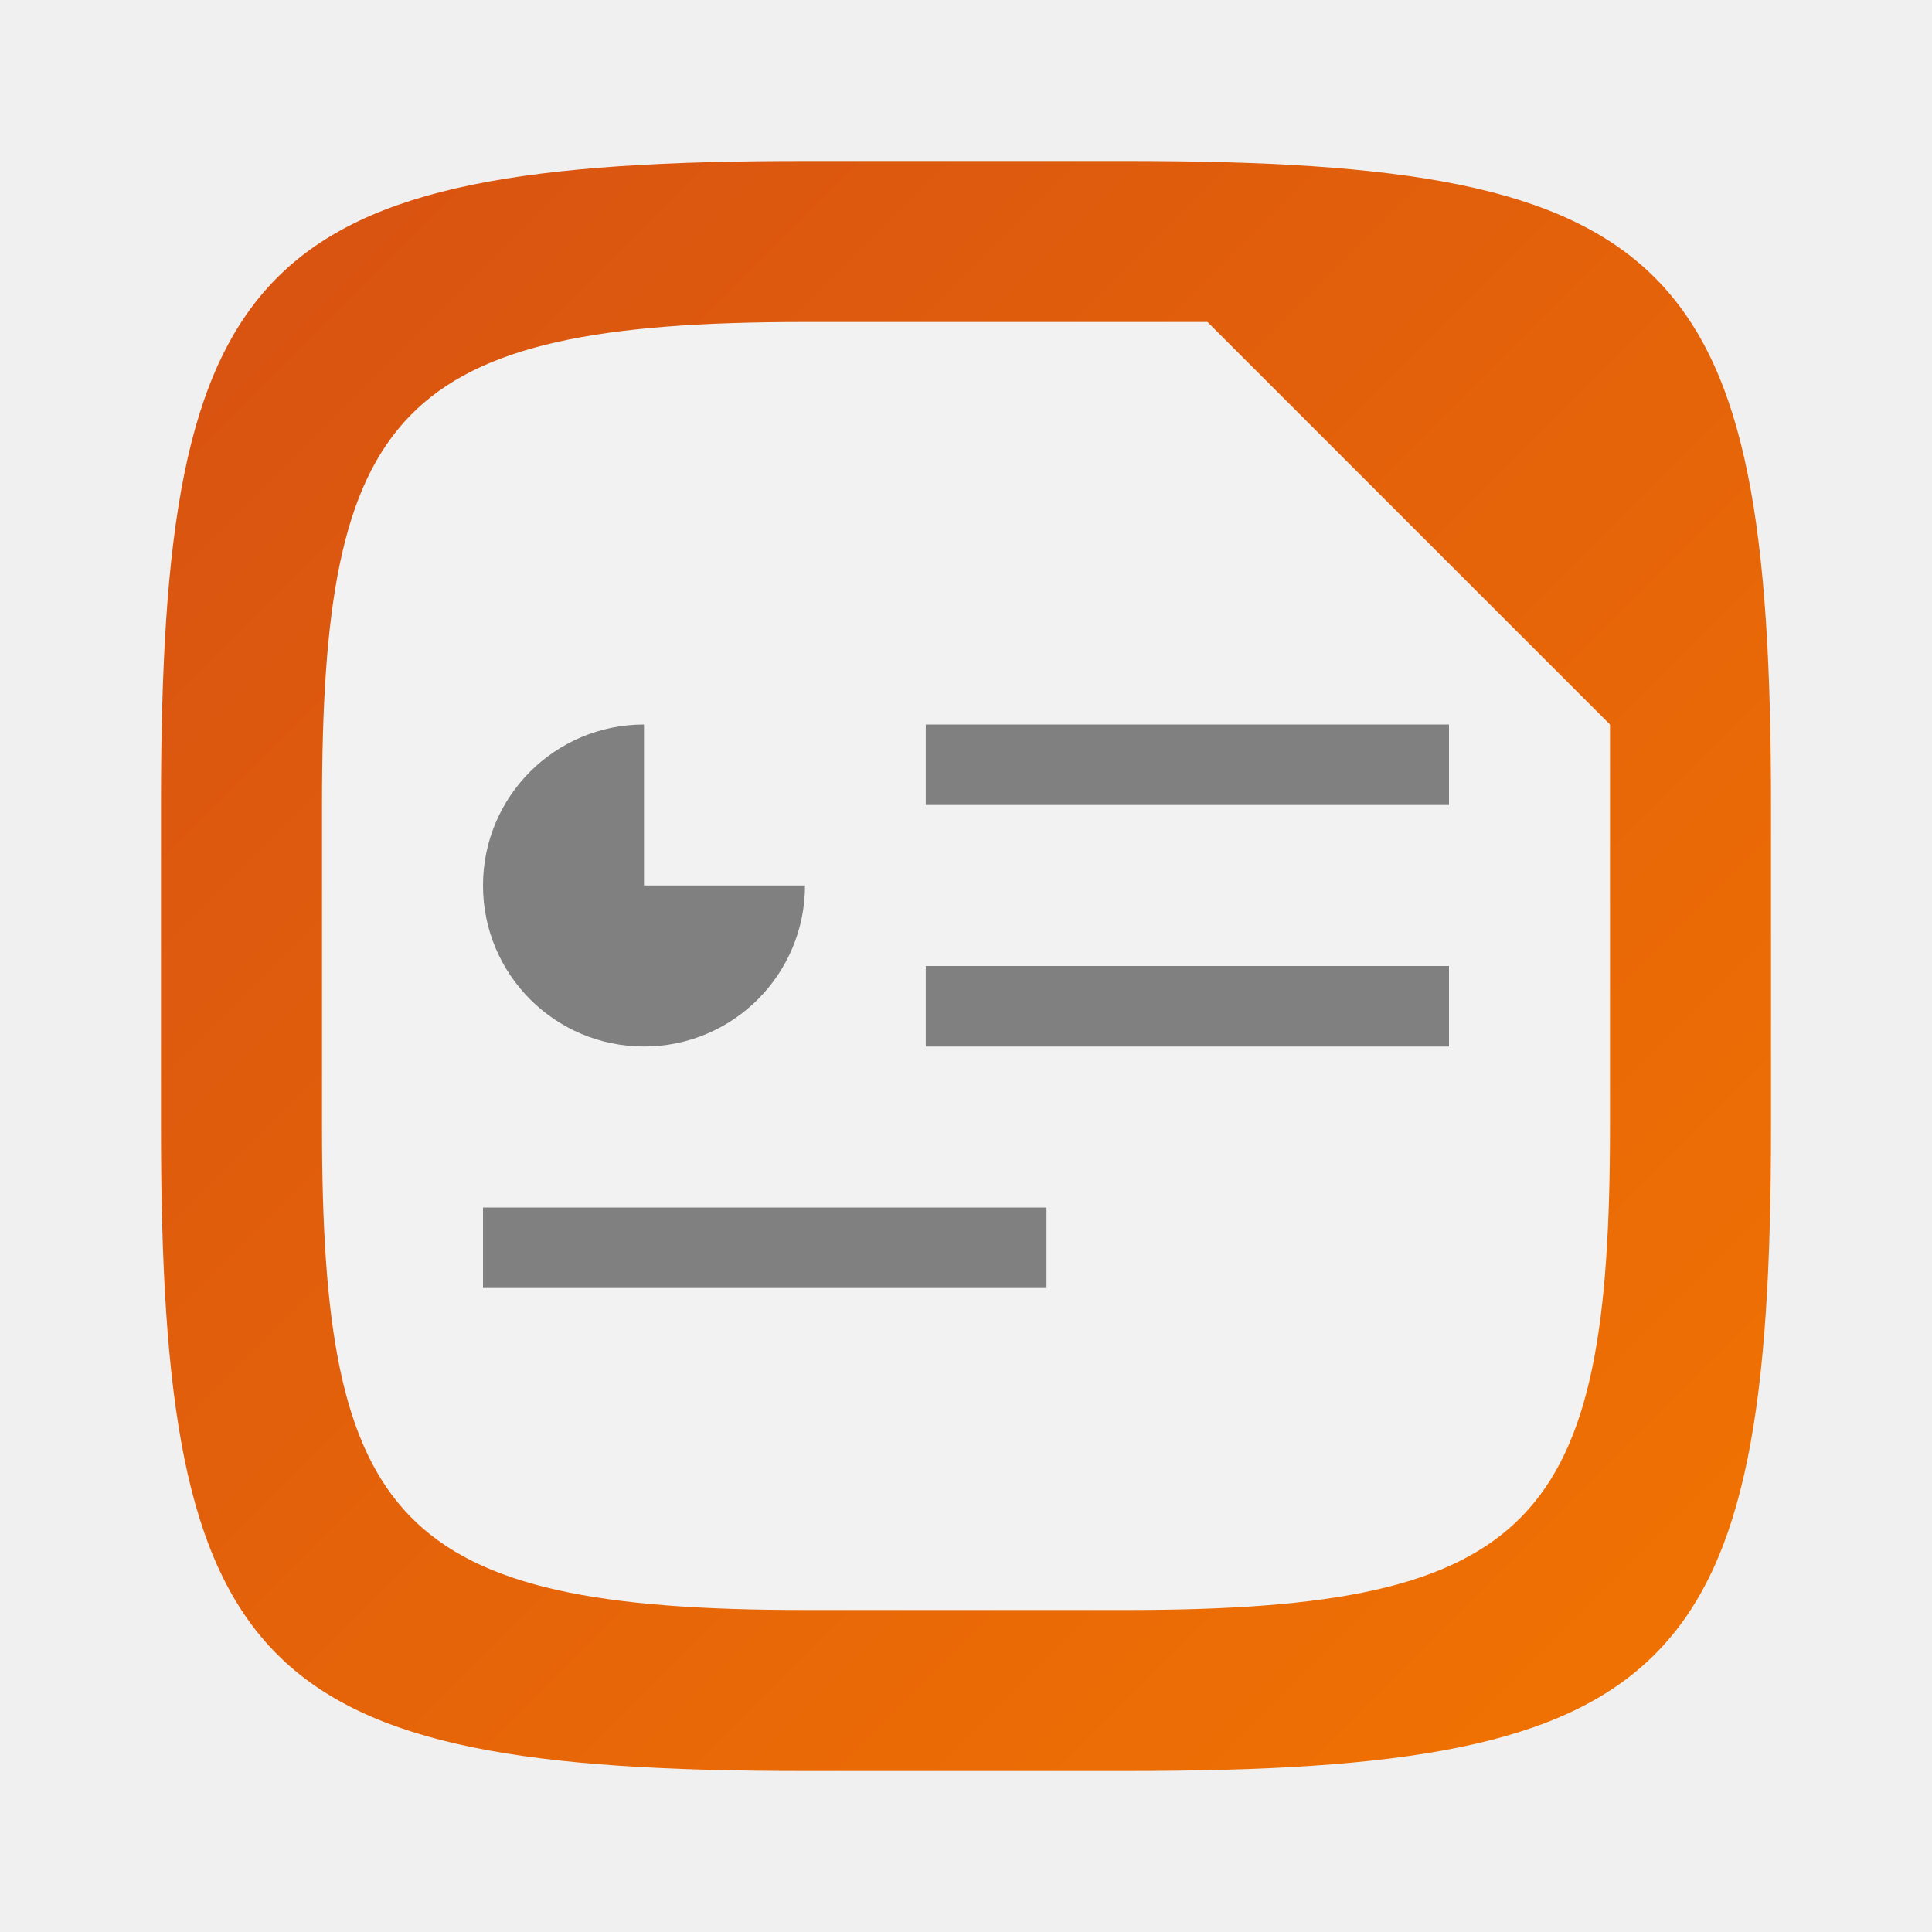
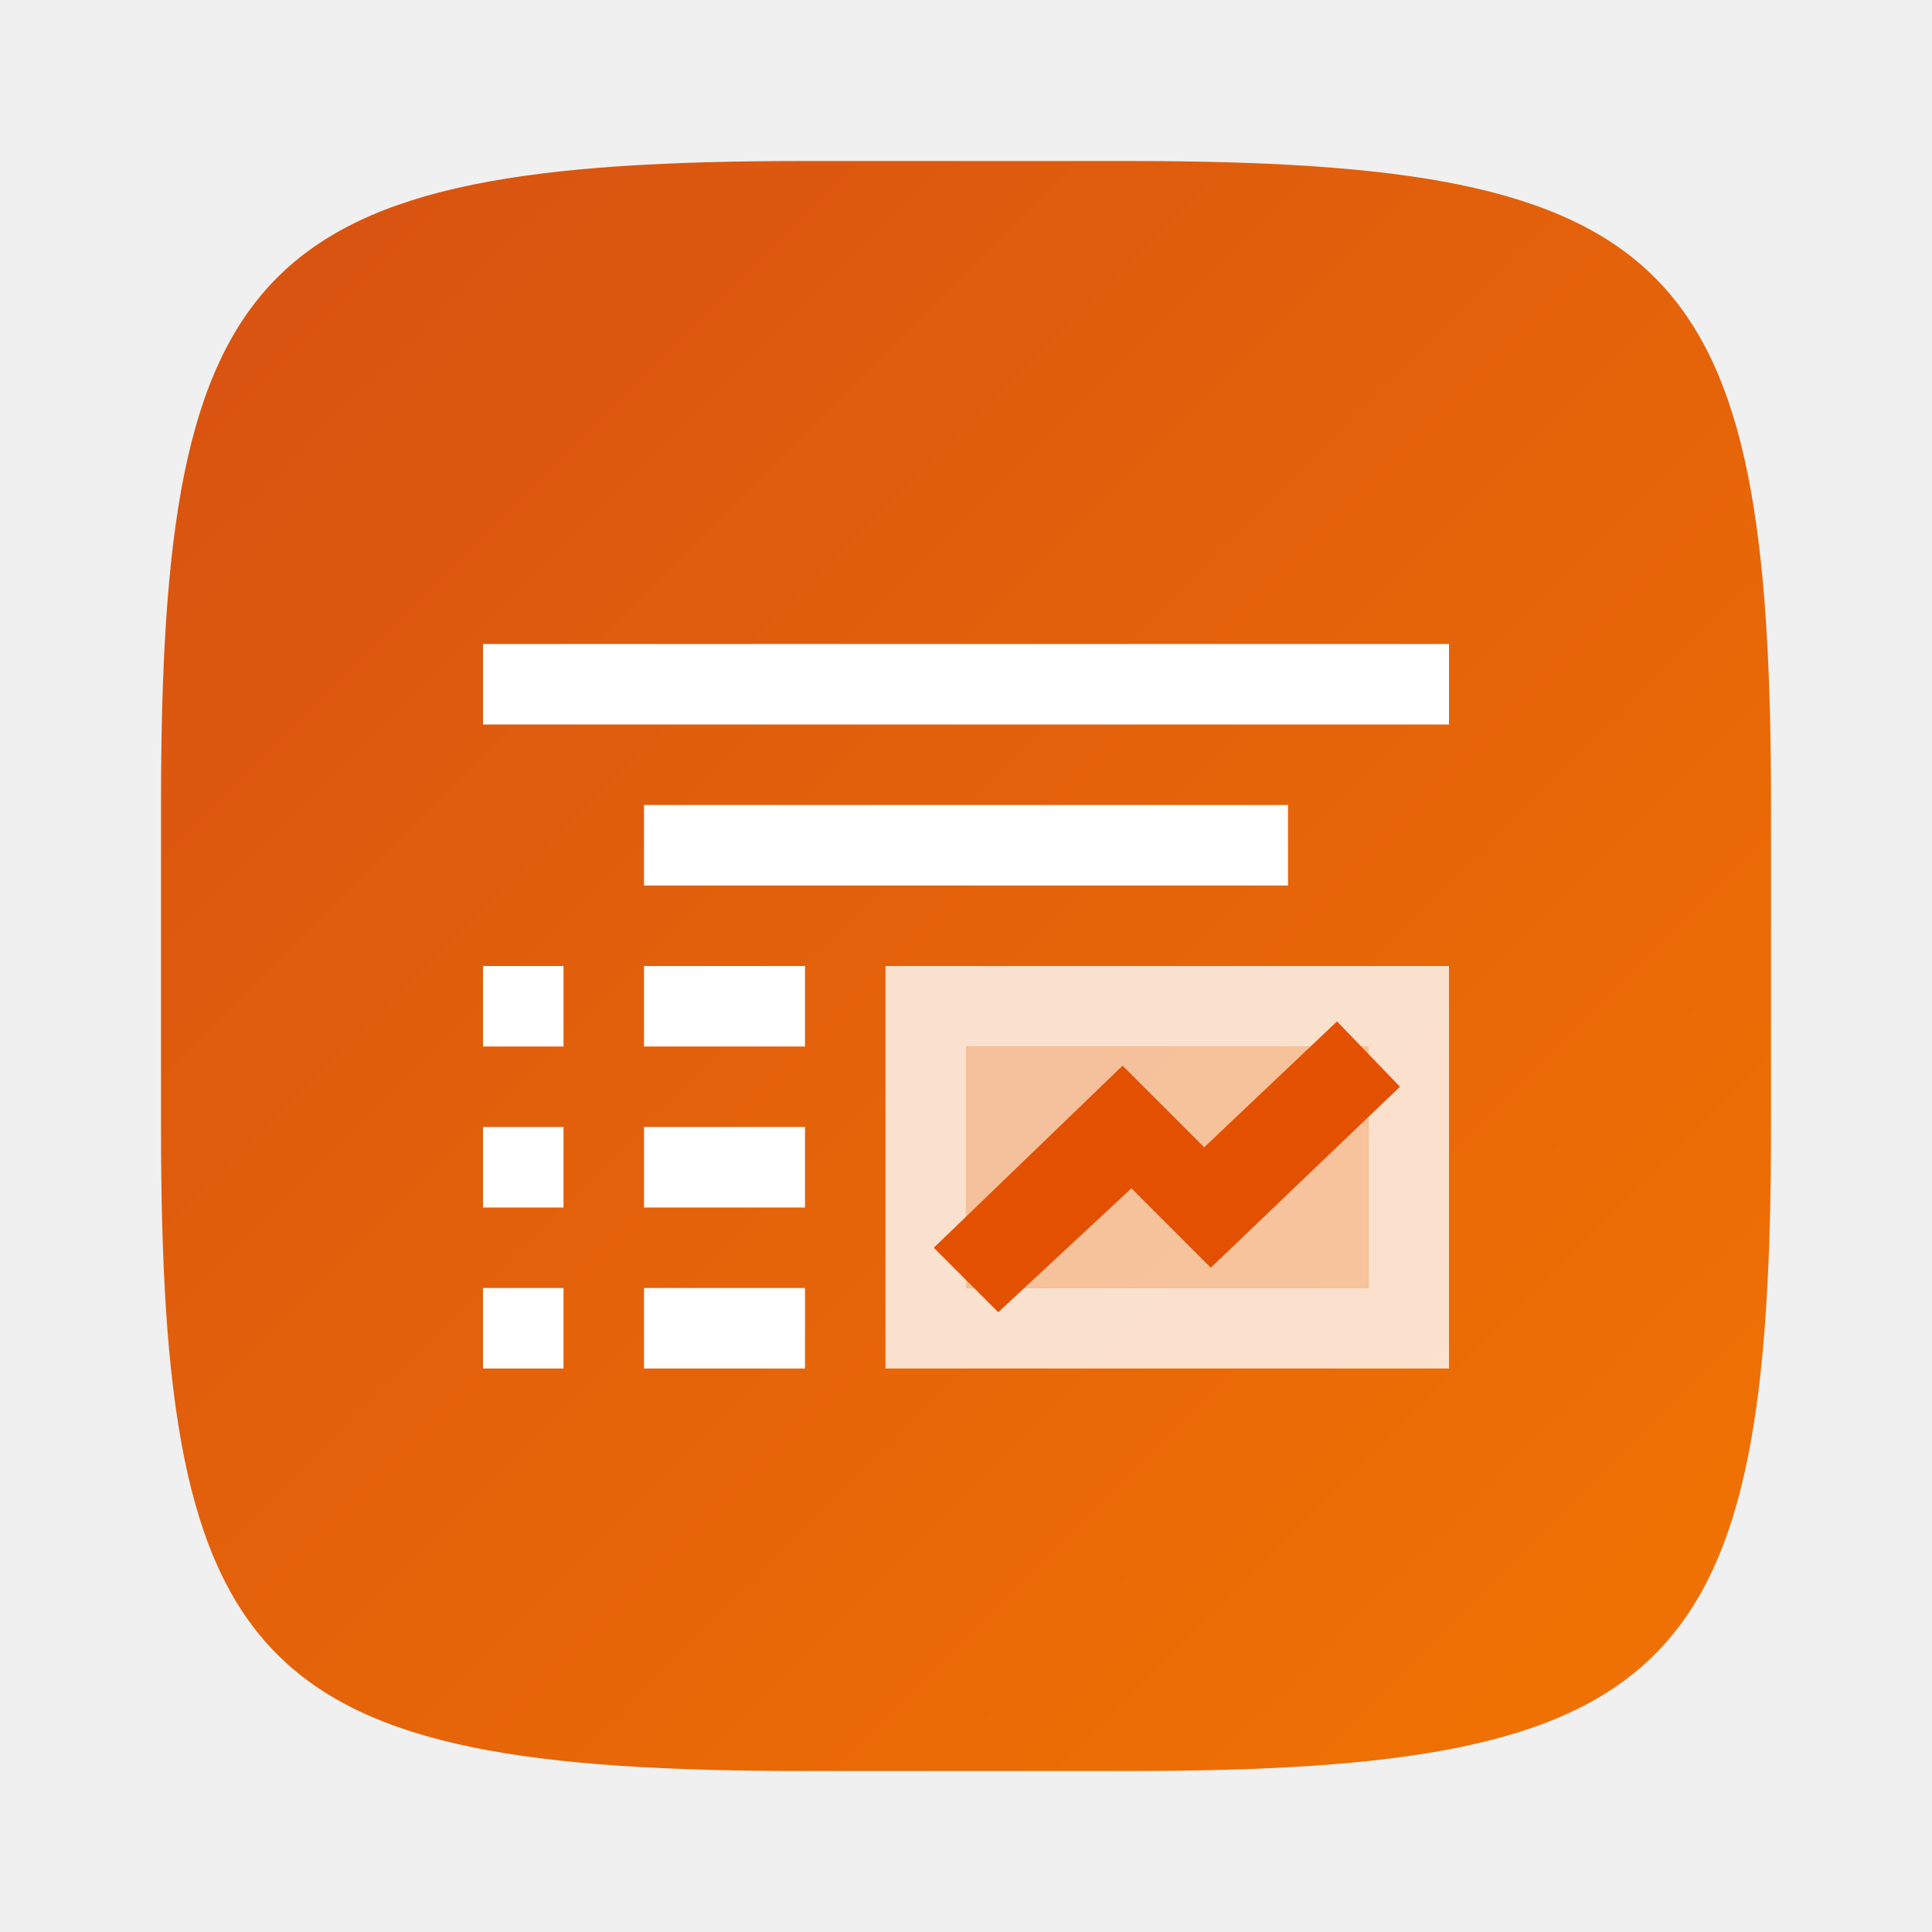
<svg xmlns="http://www.w3.org/2000/svg" xmlns:xlink="http://www.w3.org/1999/xlink" width="24" height="24" viewBox="0 0 24 24" version="1.1" id="svg5">
  <defs id="defs2">
    <linearGradient xlink:href="#linearGradient2879" id="linearGradient3500" x1="2" y1="2" x2="31.333" y2="31.333" gradientUnits="userSpaceOnUse" gradientTransform="matrix(0.75,0,0,0.75,0.5,0.5)" />
    <linearGradient id="linearGradient2879">
      <stop style="stop-color:#d75112;stop-opacity:1;" offset="0" id="stop2875" />
      <stop style="stop-color:#f47700;stop-opacity:1;" offset="1" id="stop2877" />
    </linearGradient>
  </defs>
  <path id="path530" style="fill:url(#linearGradient3500);fill-opacity:1;stroke-width:0.75;stroke-linecap:round;stroke-linejoin:round" d="M 10,2 C 3.174,2 2,3.205 2,10 v 4 c 0,6.795 1.174,8 8,8 h 4 c 6.826,0 8,-1.205 8,-8 V 10 C 22,3.205 20.826,2 14,2 Z" />
-   <path id="path9276" style="fill:#f2f2f2;fill-opacity:1;stroke-width:0.75;stroke-linecap:round;stroke-linejoin:round" d="M 10,4 C 4.918,4 4,5.104 4,10 v 4 c 0,4.896 0.918,6 6,6 h 4 c 5.082,0 6,-1.104 6,-6 V 9 L 15,4 Z" />
-   <path id="path6433" style="fill:#808080;stroke-width:0.5" d="m 8,9 c -1.105,0 -2,0.895 -2,2 0,1.105 0.895,2 2,2 1.105,0 2,-0.895 2,-2 H 8 Z m 3.5,0 v 1 H 18 V 9 Z m 0,3 v 1 H 18 V 12 Z M 6,15 v 1 h 7 v -1 z" />
+   <path id="rect7037" style="fill:#ffffff" d="M 6,8 V 9 H 18 V 8 Z m 2,2 v 1 h 8 v -1 z m -2,2 v 1 h 1 v -1 z m 2,0 v 1 h 2 v -1 z m -2,2 v 1 h 1 v -1 z m 2,0 v 1 h 2 v -1 z m -2,2 v 1 h 1 v -1 z m 2,0 v 1 h 2 v -1 z" />
+   <path id="rect1541" style="opacity:0.8;fill:#ffffff;stroke-width:0.935" d="m 11,12 v 5 h 7 v -5 z m 1,1 h 5 v 3 h -5 z" />
+   <rect style="opacity:0.6;fill:#ffffff" id="rect1566" width="5" height="3" x="12" y="13" />
+   <path style="color:#000000;fill:#e35100;fill-opacity:1;-inkscape-stroke:none" d="M 16.609,12.688 14.959,14.252 13.945,13.238 11.6,15.5 l 0.801,0.801 1.654,-1.539 0.986,0.986 L 17.391,13.5 Z" id="path1631" />
</svg>
